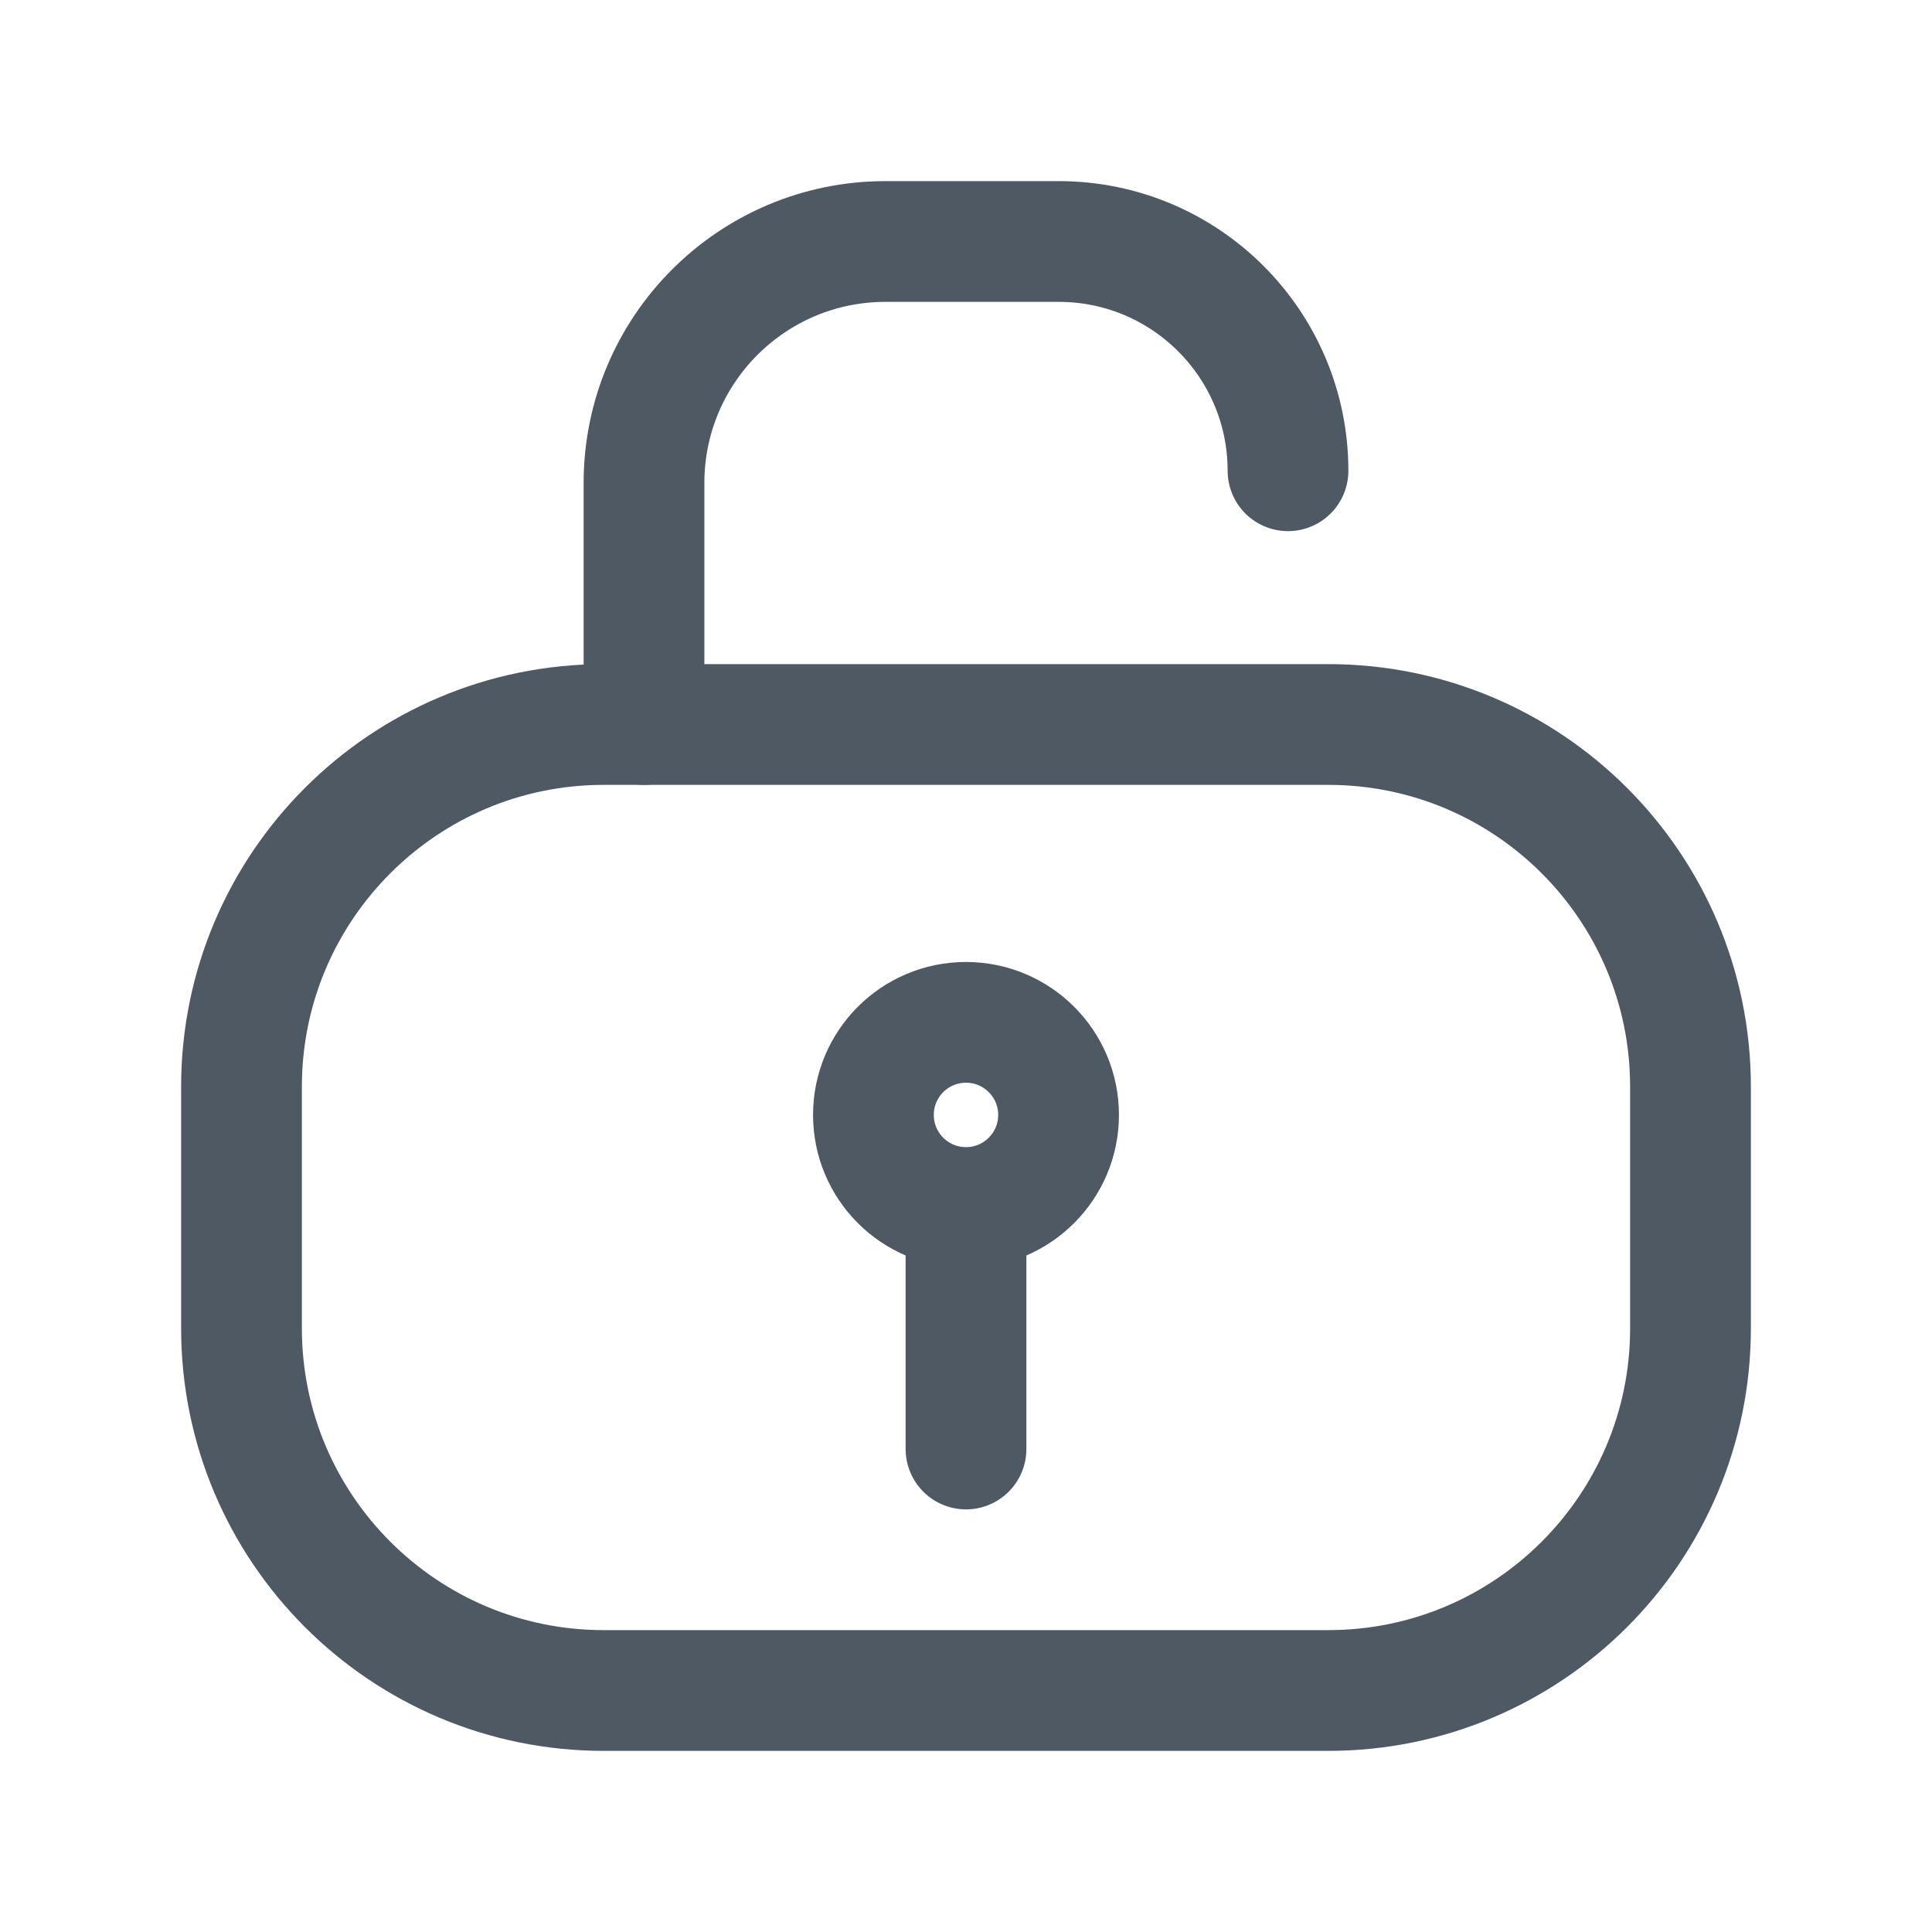
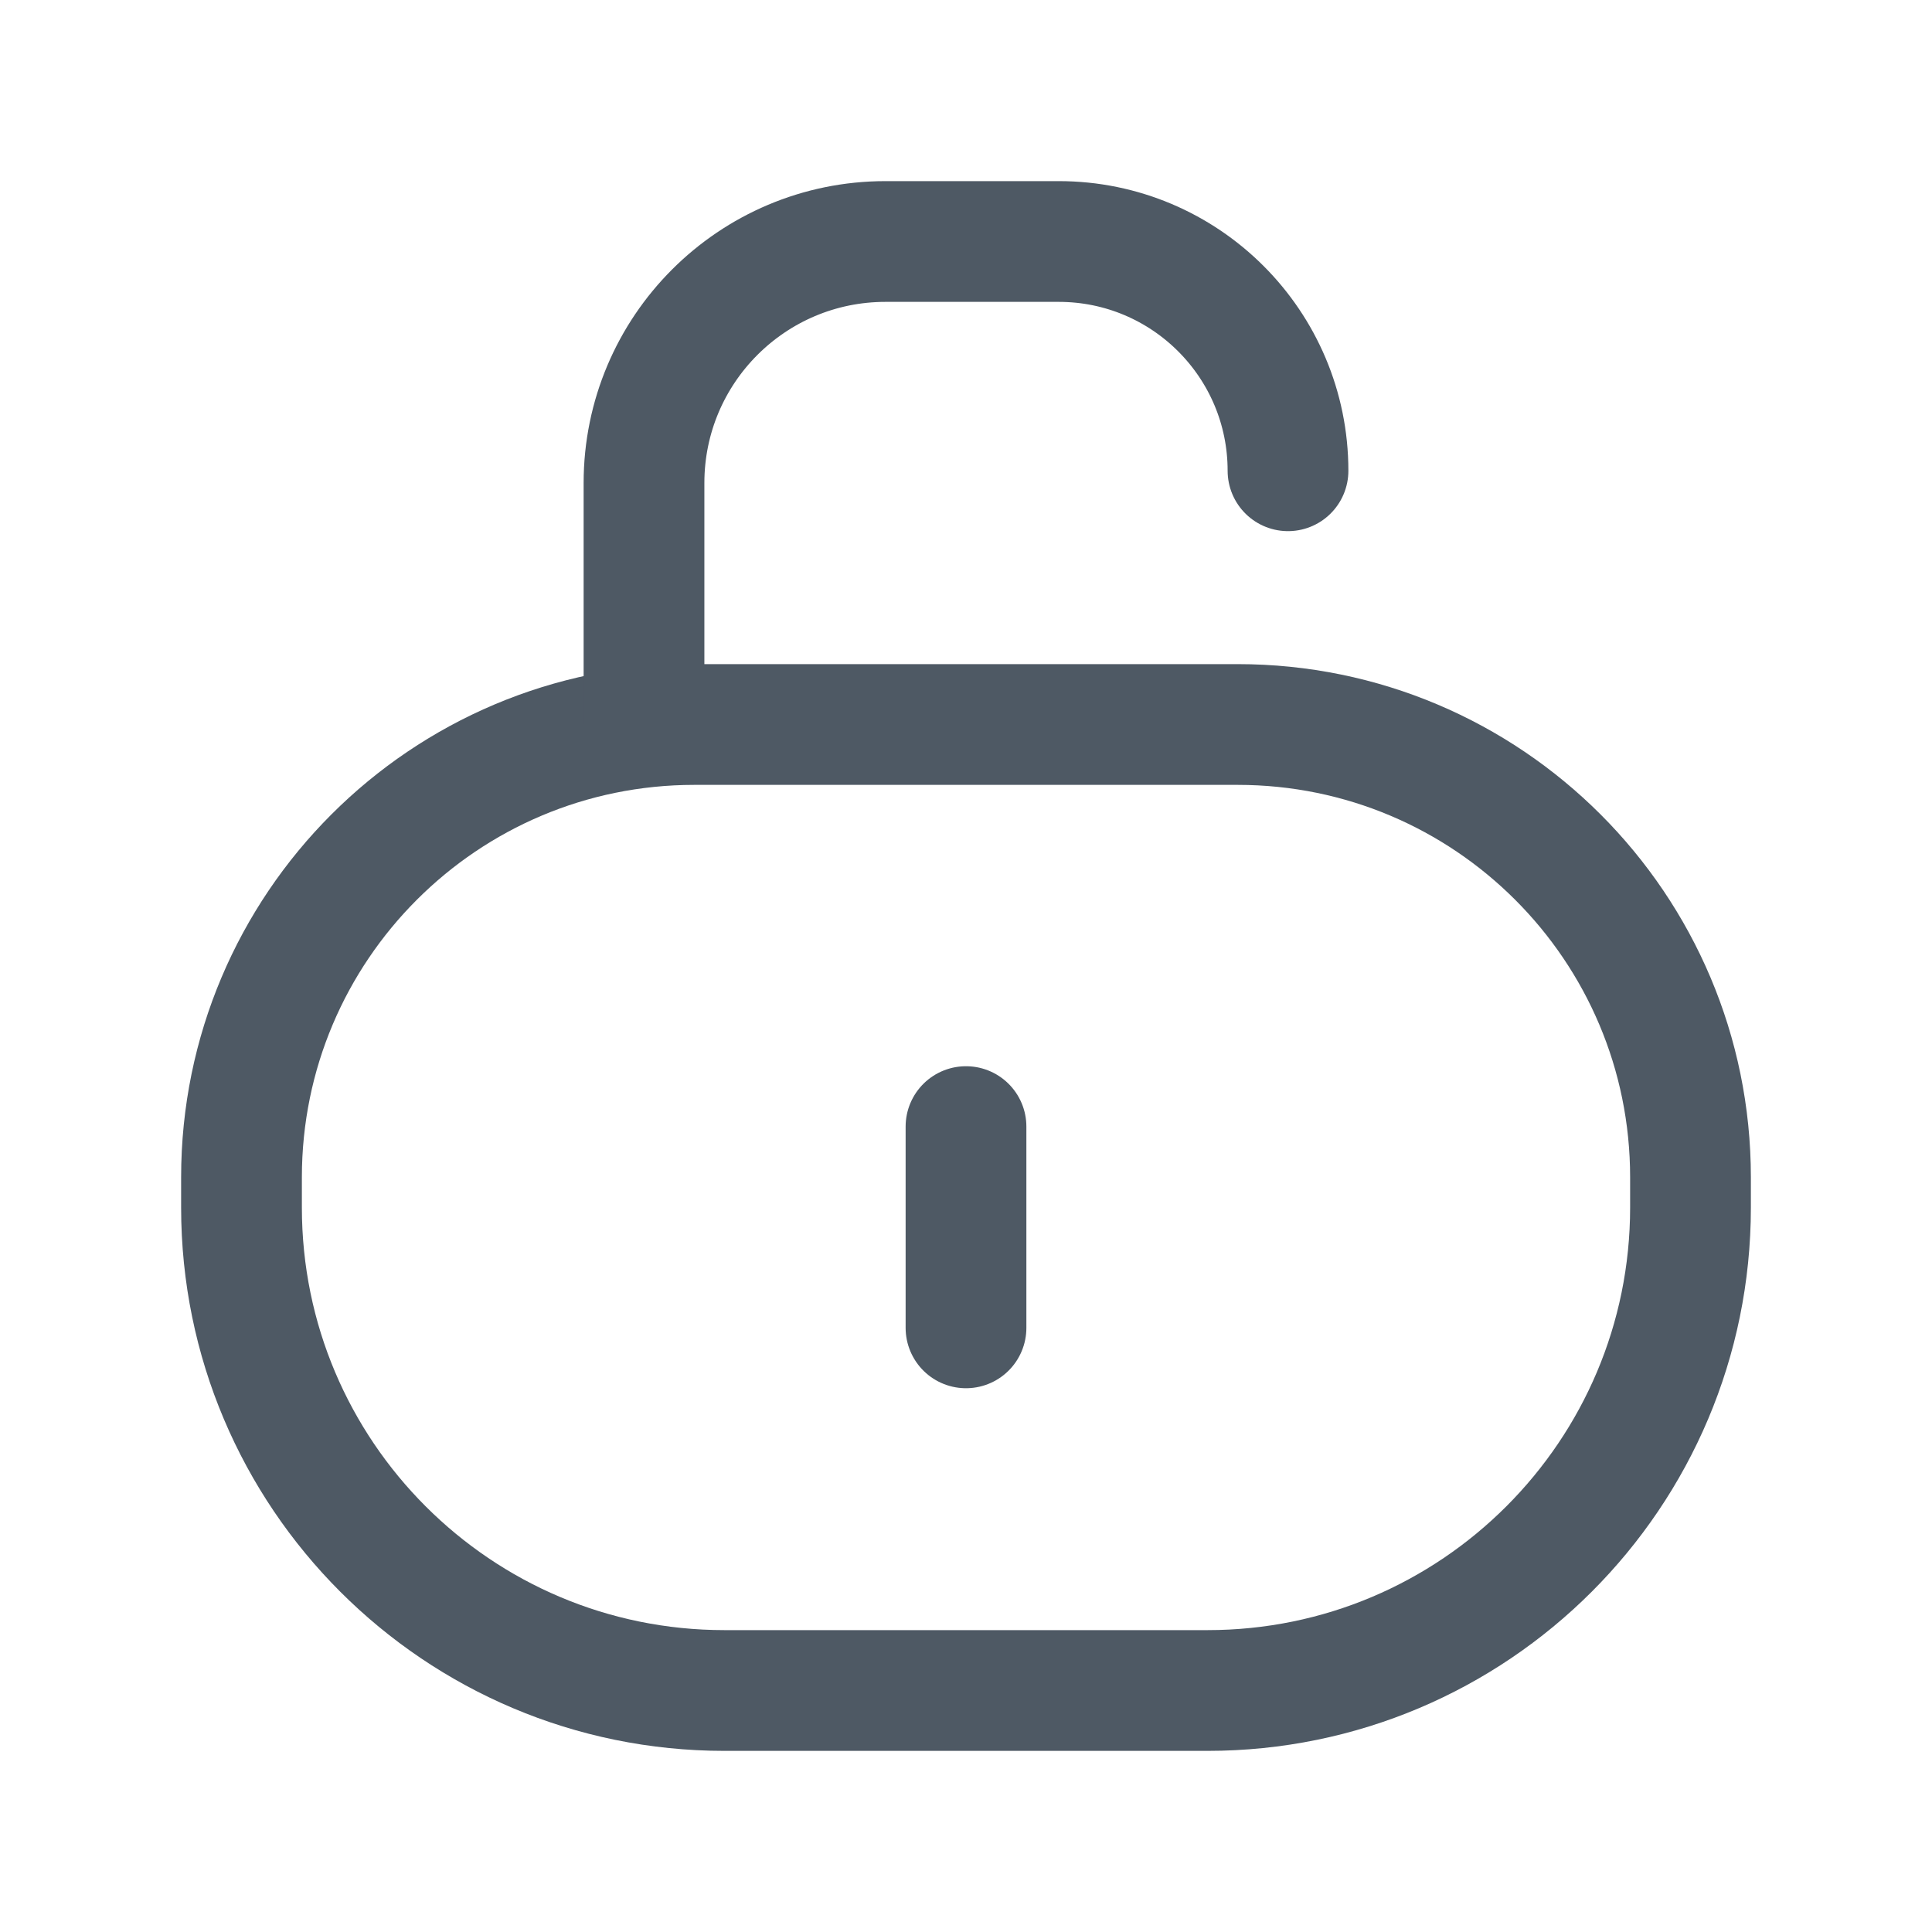
<svg xmlns="http://www.w3.org/2000/svg" width="24" height="24" viewBox="0 0 24 24" fill="none">
-   <path d="M3 13.5C3 11.015 5.015 9 7.5 9H8.625H15.375H16.5C18.985 9 21 11.015 21 13.5V16.5C21 18.985 18.985 21 16.5 21H7.5C5.015 21 3 18.985 3 16.5V13.5Z" stroke="#4E5964" stroke-width="1.5" />
-   <path d="M13.15 13.85C13.15 14.485 12.635 15 12 15C11.364 15 10.85 14.485 10.85 13.85C10.85 13.215 11.364 12.7 12 12.7C12.635 12.7 13.15 13.215 13.15 13.85Z" stroke="#4E5964" stroke-width="1.5" />
+   <path d="M3 14.625C3 11.518 5.518 9 8.625 9H15.375C18.482 9 21 11.518 21 14.625V15C21 18.314 18.314 21 15 21H9C5.686 21 3 18.314 3 15V14.625Z" stroke="#4E5964" stroke-width="1.5" stroke-linecap="round" />
  <path d="M8 9V6C8 4.343 9.343 3 11 3H13.152C14.725 3 16 4.275 16 5.848" stroke="#4E5964" stroke-width="1.5" stroke-linecap="round" />
-   <path d="M12 18V15.5" stroke="#4E5964" stroke-width="1.5" stroke-linecap="round" />
+   <path d="M12 16.495V13.995" stroke="#4E5964" stroke-width="1.5" stroke-linecap="round" />
</svg>
